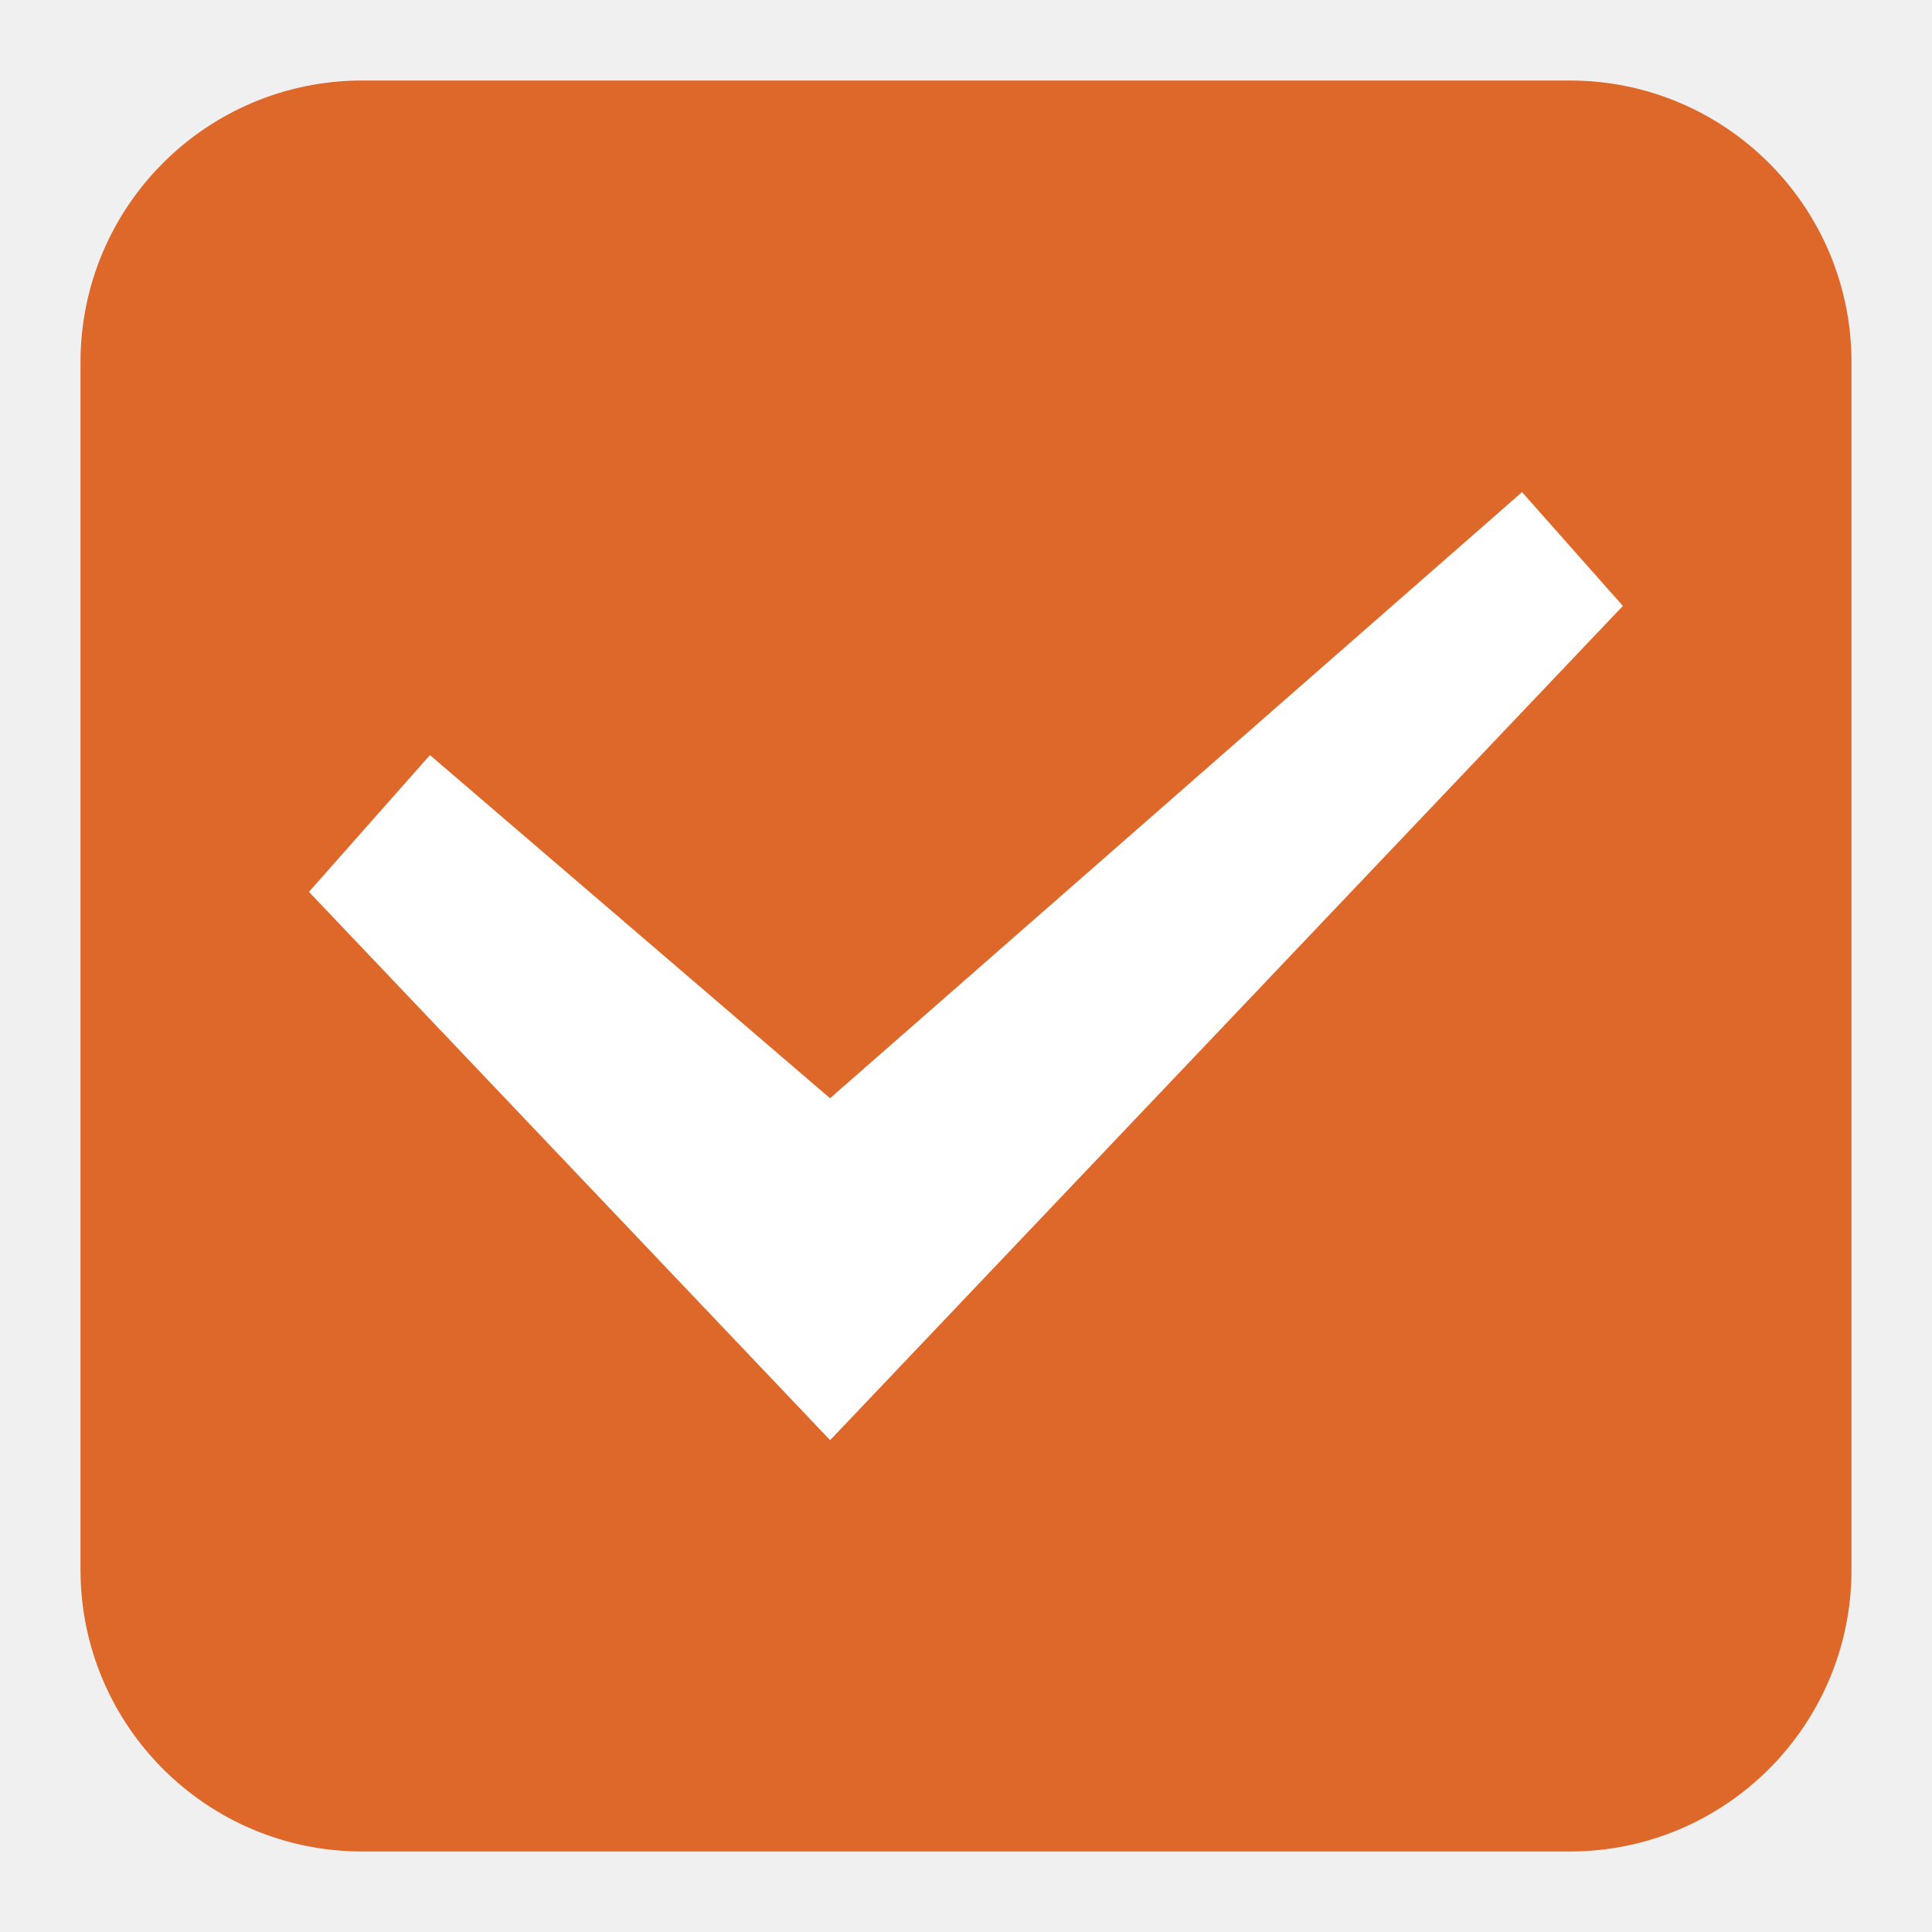
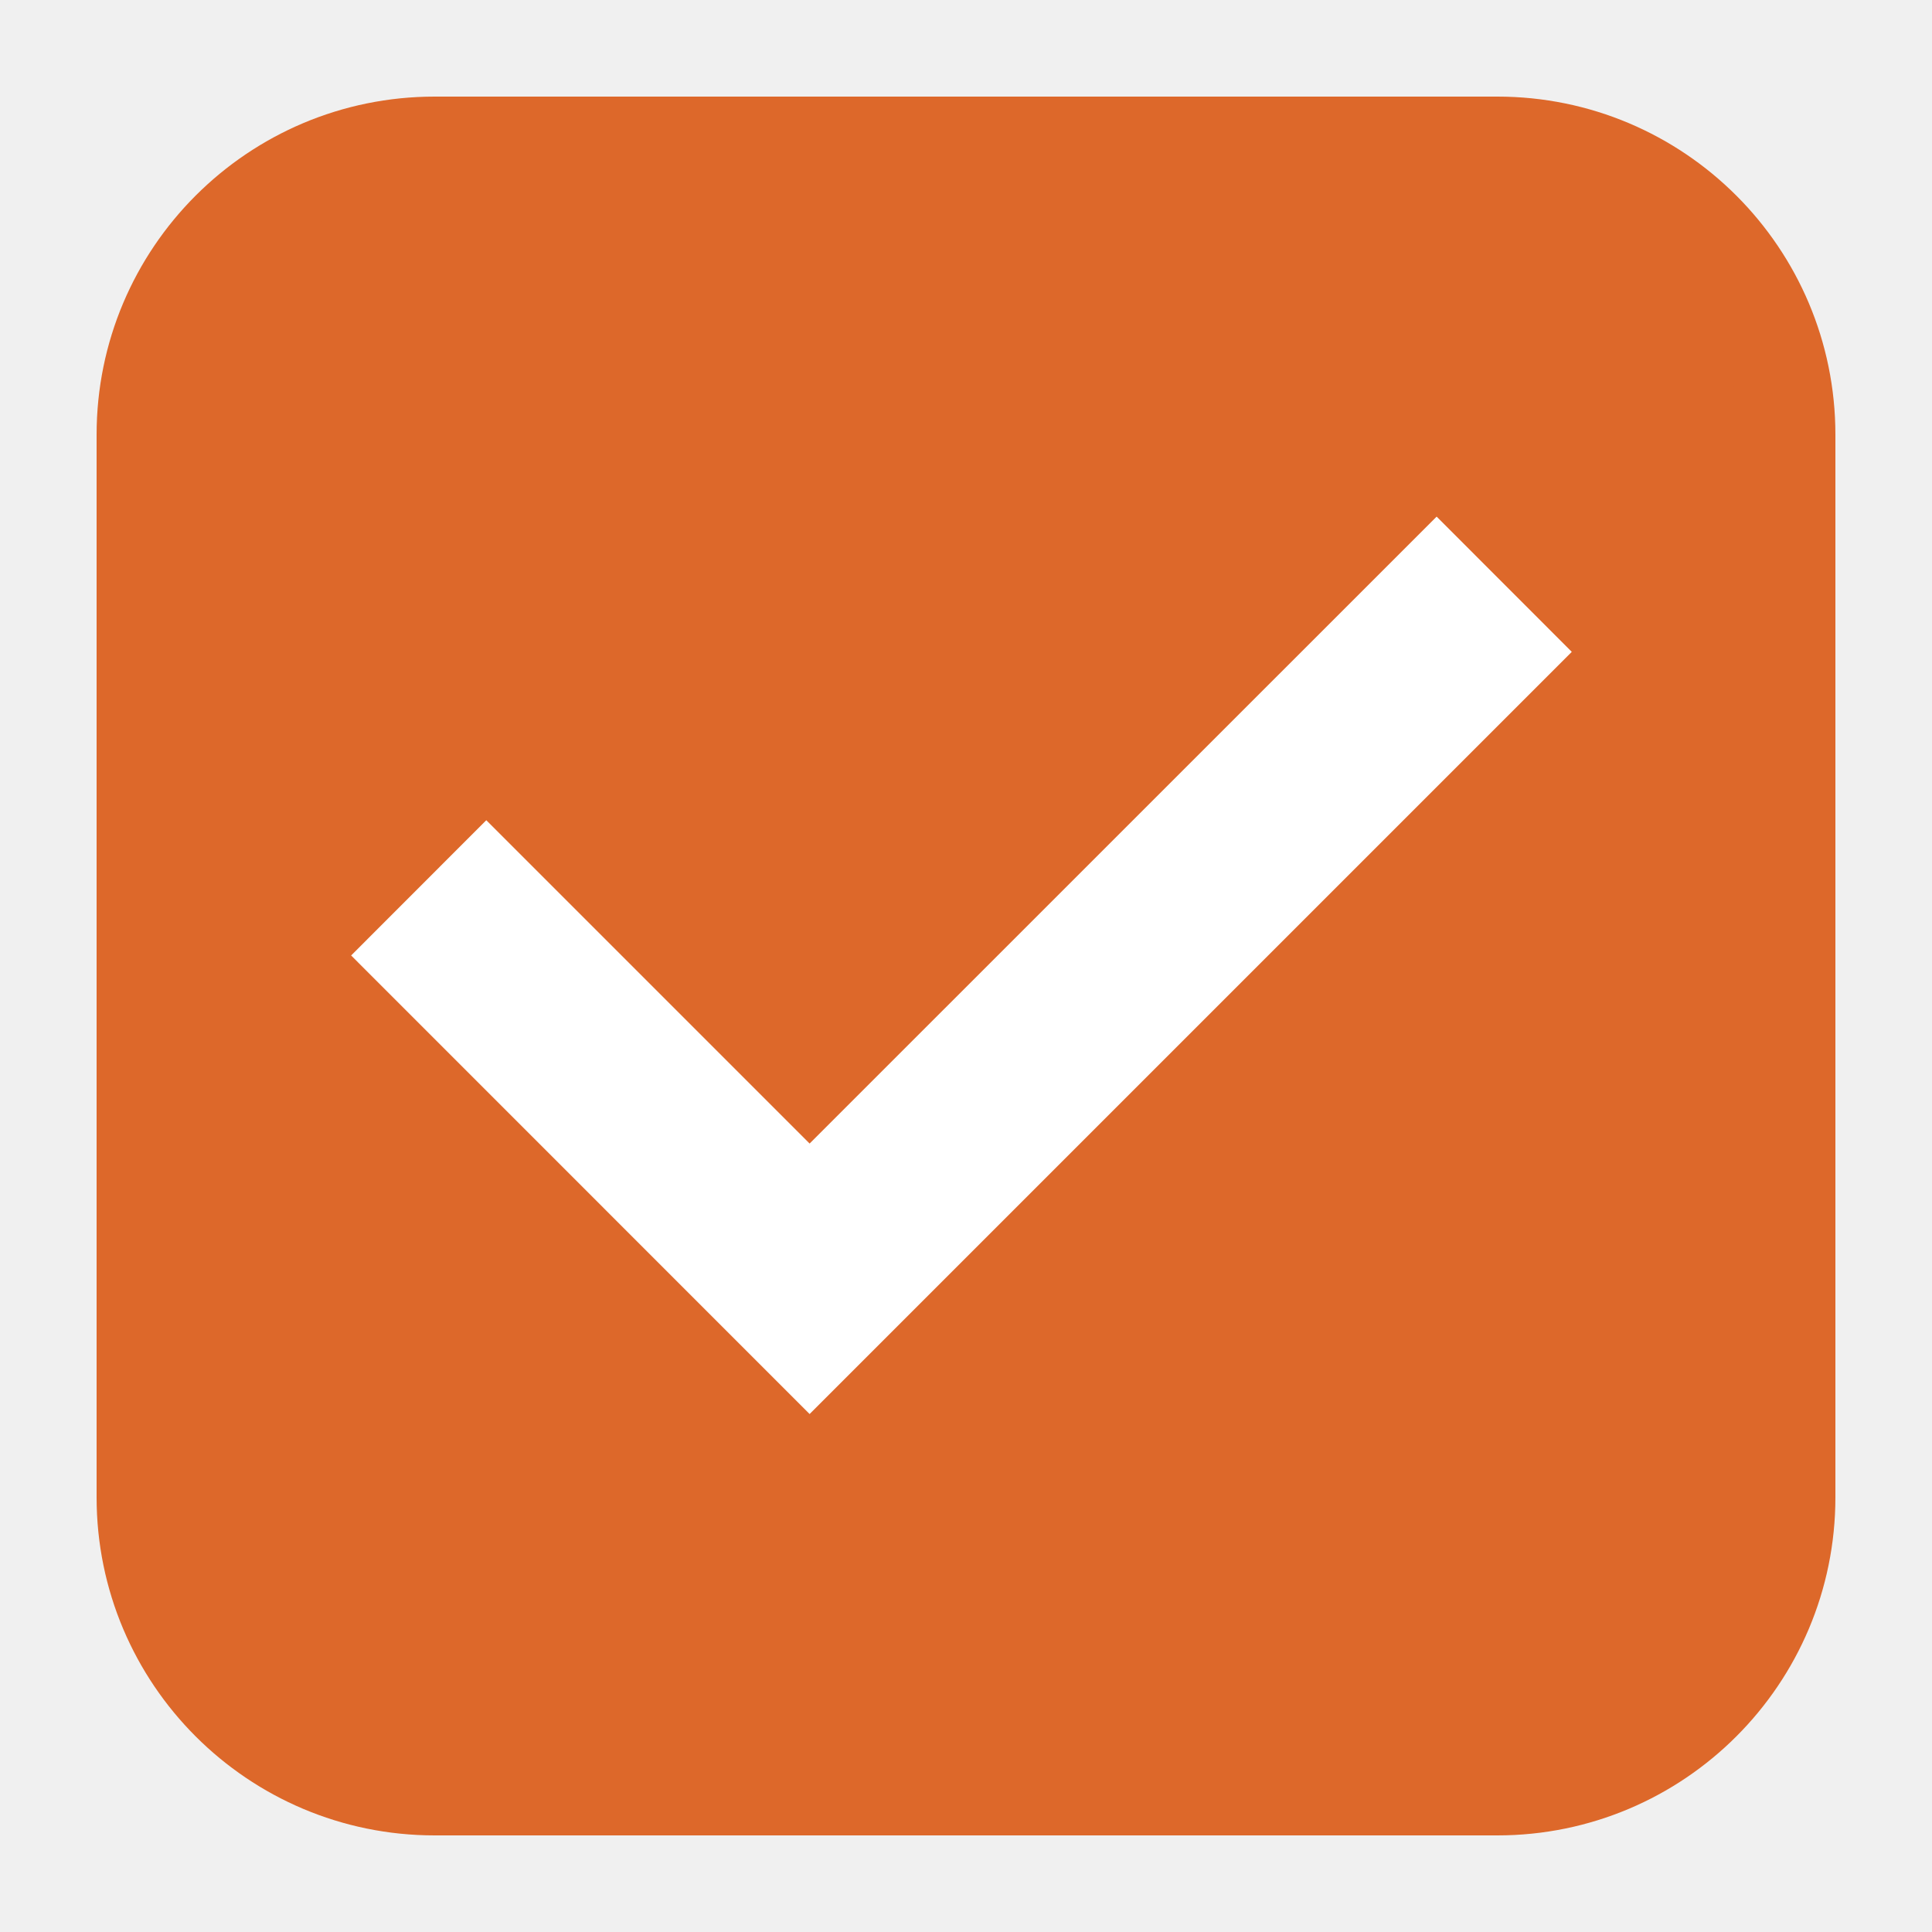
- <svg xmlns="http://www.w3.org/2000/svg" width="24" height="24">
-   <rect x="1.5" y="1.5" width="21" height="21" rx="3" fill="#eb6637" stroke="#eb6637" stroke-linejoin="round" style="stroke-width:1;fill:#dd682a;stroke:#dd682a" />
-   <path d="m20.16 7.527-1.253-1.414-.118.104-8.478 7.426-4.97-4.263-1.503 1.699 6.474 6.811z" fill="#fff" fill-rule="evenodd" />
+ <svg xmlns="http://www.w3.org/2000/svg" width="20" height="20">
+   <rect x="1.5" y="1.5" width="17" height="17" rx="3" fill="#eb6637" stroke="#eb6637" stroke-linejoin="round" style="fill:#dd682a;stroke:#dd682a;stroke-width:1" ry="3" />
+   <path style="display:inline;fill:#fff;fill-rule:evenodd;stroke-width:.5;stroke-linecap:square" d="m14.872 5.348 1.399 1.4-7.89 7.89-4.746-4.747 1.399-1.4 3.347 3.347z" />
</svg>
